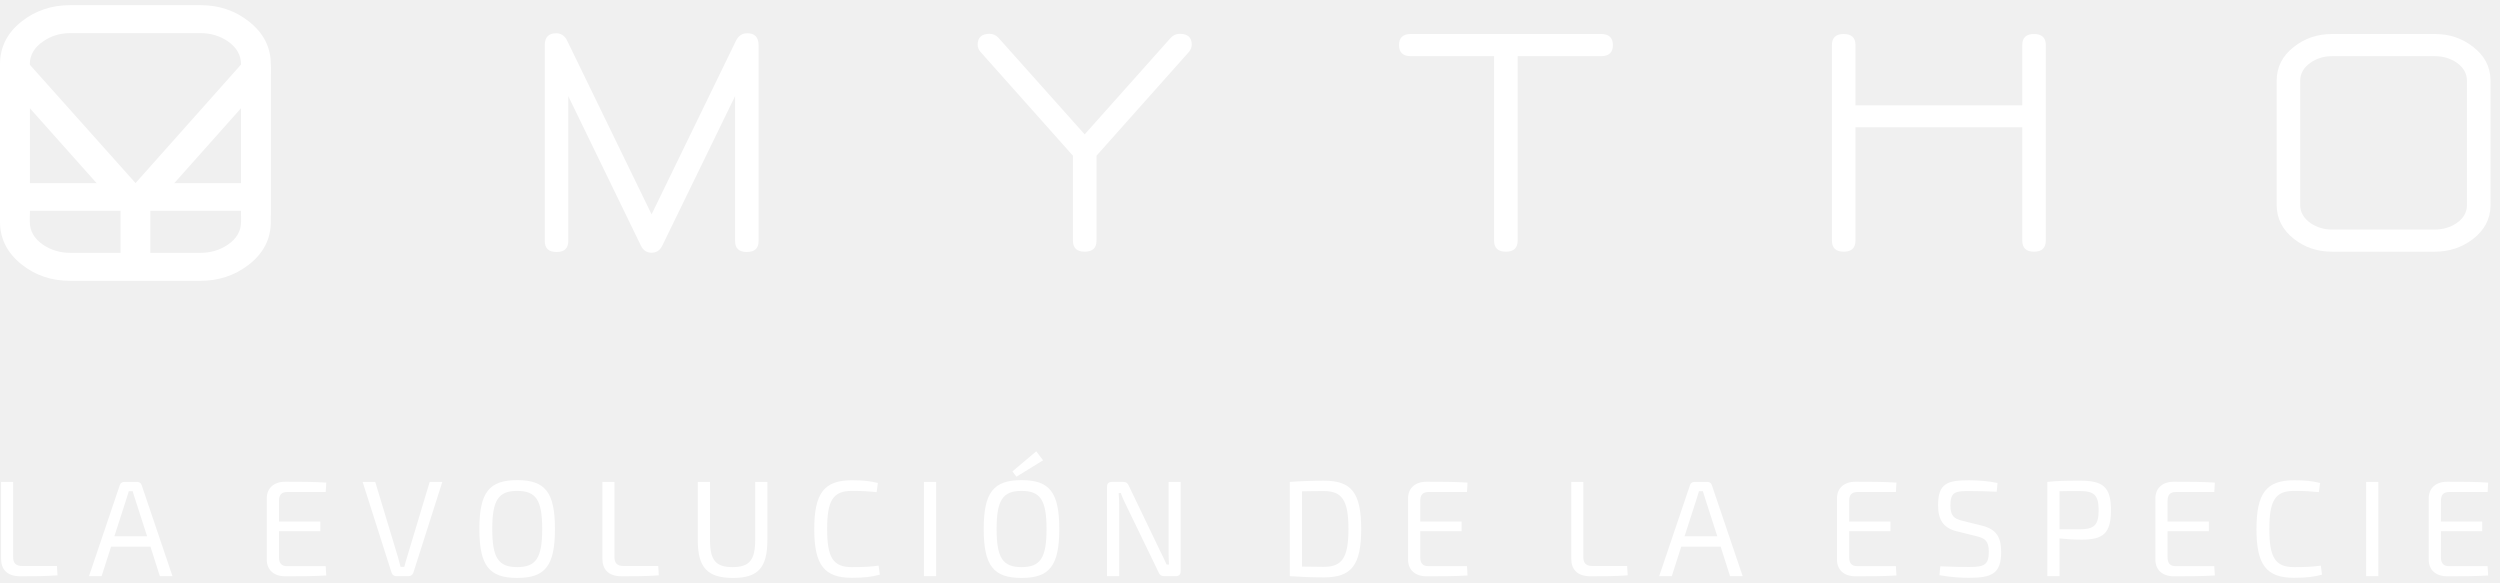
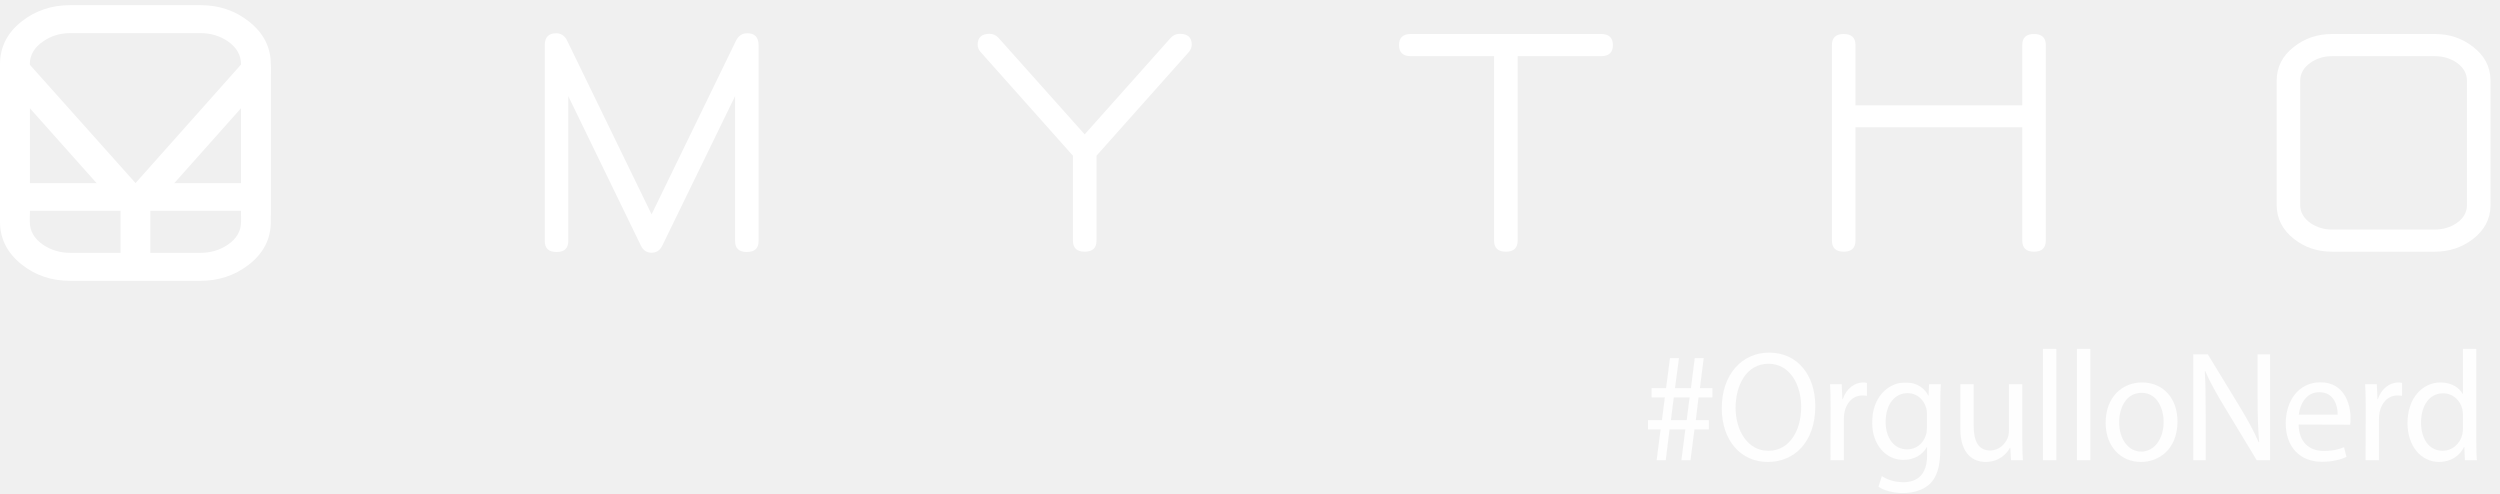
- <svg xmlns="http://www.w3.org/2000/svg" xmlns:xlink="http://www.w3.org/1999/xlink" width="223" height="52" viewBox="0 0 223 52">
+ <svg xmlns="http://www.w3.org/2000/svg" xmlns:xlink="http://www.w3.org/1999/xlink" width="223px" height="44px" viewBox="0 0 223 44" version="1.1">
  <defs>
-     <path d="M17.4 1.03L9.87 16.52 2.34 1.03C2.127.593 1.8.367 1.36.367.682.367.343.723.343 1.435v17.46c0 .66.344.983 1.051.983.698 0 1.046-.322 1.046-.983V5.977l6.479 13.338c.208.424.525.628.952.628.429 0 .743-.204.952-.628l6.494-13.338v12.918c0 .66.35.983 1.047.983.707 0 1.051-.322 1.051-.983V1.435c0-.712-.337-1.068-1.012-1.068-.453 0-.786.226-1.002.663z" id="a" />
-     <path d="M17.349.784L9.683 9.386 2.003.784c-.225-.24-.493-.368-.8-.368-.709 0-1.066.322-1.066.98 0 .224.088.44.258.639l8.24 9.254v7.571c0 .66.35.992 1.048.992.708 0 1.055-.332 1.055-.992v-7.57l8.242-9.255c.162-.198.254-.415.254-.639 0-.658-.353-.98-1.066-.98-.33 0-.602.127-.82.368z" id="c" />
-     <path d="M1.957.432C1.253.432.904.764.904 1.42c0 .656.35.989 1.053.989H9.38V18.86c0 .66.356.992 1.052.992.7 0 1.055-.332 1.055-.992V2.41h7.442c.7 0 1.053-.333 1.053-.99 0-.655-.353-.987-1.053-.987H1.958z" id="e" />
-     <path d="M17.376 1.418v5.378H2.496V1.418c0-.654-.35-.985-1.048-.985-.7 0-1.052.331-1.052.985V18.86c0 .658.351.992 1.052.992.699 0 1.048-.334 1.048-.992V8.75h14.88V18.86c0 .658.345.992 1.044.992.7 0 1.055-.334 1.055-.992V1.418c0-.654-.354-.985-1.055-.985-.699 0-1.044.331-1.044.985z" id="g" />
-     <path d="M5.895.433c-1.319 0-2.456.386-3.426 1.157C1.45 2.384.944 3.392.944 4.609v11.078c0 1.203.513 2.21 1.539 3.021.959.76 2.093 1.144 3.412 1.144h9.154c1.278 0 2.405-.377 3.377-1.106 1.036-.797 1.566-1.78 1.593-2.963V4.513c-.027-1.176-.542-2.15-1.541-2.923C17.504.819 16.364.433 15.049.433H5.895zm-1.92 16.874c-.622-.436-.933-.975-.933-1.62V4.61c0-.656.31-1.193.933-1.626.555-.383 1.192-.574 1.92-.574h9.154c.723 0 1.366.19 1.934.563.622.433.935.981.935 1.637v11.078c0 .657-.313 1.196-.935 1.62-.568.382-1.211.567-1.934.567H5.895a3.347 3.347 0 0 1-1.92-.567z" id="i" />
-     <path d="M21.782.54L12.09 11.43 2.362.54C2.068.231 1.742.072 1.355.072.451.073 0 .486 0 1.323c0 .278.1.547.318.8l10.436 11.711v4.433c0 .833.439 1.25 1.336 1.25.875 0 1.321-.417 1.321-1.25v-4.433l10.43-11.71c.218-.254.317-.523.317-.801 0-.836-.446-1.25-1.348-1.25-.41 0-.756.16-1.028.468z" id="k" />
-     <path d="M21.5 1.322v10.111H2.659V1.322c0-.83-.448-1.25-1.321-1.25C.443.073 0 .488 0 1.323v12.581c0 .836.443 1.253 1.337 1.253.873 0 1.32-.417 1.32-1.253h18.844c0 .836.446 1.253 1.32 1.253.898 0 1.336-.417 1.336-1.253V1.322c0-.83-.438-1.25-1.335-1.25-.875 0-1.321.416-1.321 1.25z" id="m" />
-     <path d="M6.275.46C4.61.46 3.162.942 1.922 1.92.635 2.937 0 4.212 0 5.75V19.78c0 1.523.65 2.796 1.954 3.83 1.219.962 2.656 1.441 4.321 1.441h11.6c1.607 0 3.035-.468 4.263-1.4 1.35-1.027 2.019-2.319 2.019-3.871V5.749c0-1.537-.653-2.812-1.952-3.829C20.978.943 19.529.46 17.875.46h-11.6zM3.843 21.833c-.793-.547-1.185-1.234-1.185-2.052V5.749c0-.831.392-1.516 1.185-2.052.702-.494 1.514-.743 2.432-.743h11.6c.907 0 1.73.245 2.436.722.796.546 1.19 1.242 1.19 2.073V19.78c0 .83-.394 1.516-1.19 2.053-.707.48-1.53.721-2.436.721h-11.6c-.905 0-1.718-.242-2.432-.721z" id="o" />
-     <path d="M.095.086V6.92c0 .914.471 1.584 1.733 1.584 1.1 0 2.225 0 3.304-.085l-.053-.83H2c-.567 0-.828-.244-.828-.801V.086H.095z" id="q" />
-     <path d="M3.27.086c-.2 0-.362.109-.411.291L.113 8.492H1.24l.843-2.632h3.512l.838 2.632H7.56L4.813.377c-.05-.182-.21-.291-.406-.291H3.269zm.183 1.512l.212-.682h.346c.062.219.133.462.21.682l1.075 3.337H2.377l1.076-3.337z" id="s" />
-     <path d="M.322 1.534v5.508c.013.904.643 1.463 1.645 1.463 1.224 0 2.522 0 3.661-.073l-.05-.83H2.154c-.506 0-.742-.24-.742-.813V4.482h3.687V3.62H1.41V1.793c0-.562.236-.805.742-.805H5.58l.05-.84C4.488.072 3.19.072 1.966.072.965.071.335.635.322 1.533z" id="u" />
-     <path d="M6.03.086l-2 6.65c-.1.306-.187.626-.264.928h-.33c-.075-.302-.16-.609-.249-.912L1.173.086H.048l2.583 8.103c.05.17.21.304.42.304h1.1c.197 0 .36-.134.421-.304L7.157.086H6.03z" id="w" />
-     <path d="M.029 4.589c0 3.289.89 4.362 3.375 4.362 2.488 0 3.366-1.073 3.366-4.362 0-3.29-.878-4.362-3.366-4.362C.918.227.029 1.298.029 4.59zm1.15 0c0-2.573.543-3.4 2.225-3.4s2.229.827 2.229 3.4c0 2.571-.547 3.398-2.23 3.398-1.681 0-2.224-.827-2.224-3.398z" id="y" />
-     <path d="M.265.086V6.92c0 .914.47 1.584 1.728 1.584 1.103 0 2.228 0 3.303-.085l-.047-.83H2.167c-.568 0-.826-.244-.826-.801V.086H.265z" id="A" />
-     <path d="M6.07.086v5.19c0 1.801-.535 2.41-2.018 2.41-1.495 0-2.012-.609-2.012-2.41V.087H.95v5.19c0 2.437.842 3.376 3.153 3.376 2.235 0 3.055-.94 3.055-3.375V.086H6.07z" id="C" />
-     <path d="M.906 4.589c0 3.204.891 4.35 3.35 4.35 1.114 0 1.785-.086 2.5-.28l-.11-.805c-.693.098-1.337.133-2.39.133-1.667 0-2.2-.84-2.2-3.398 0-2.56.533-3.4 2.2-3.4.992 0 1.473.037 2.214.11l.113-.817C5.878.312 5.333.239 4.257.239c-2.46 0-3.35 1.145-3.35 4.35z" id="E" />
-     <path d="M2.933 2.049l.359.474 2.376-1.464L5.06.257 2.933 2.05zm-2.56 5.14c0 3.289.89 4.363 3.378 4.363 2.485 0 3.363-1.074 3.363-4.363 0-3.29-.878-4.362-3.363-4.362C1.262 2.827.373 3.898.373 7.19zm1.151 0c0-2.573.544-3.4 2.227-3.4 1.68 0 2.226.827 2.226 3.4 0 2.571-.545 3.398-2.226 3.398-1.683 0-2.227-.827-2.227-3.398z" id="G" />
-     <path d="M6.43.086v6.092c0 .426.01.84.036 1.281h-.212a28.662 28.662 0 0 0-.58-1.22L2.88.425c-.099-.23-.234-.34-.483-.34H1.372c-.286 0-.433.146-.433.426v7.982h1.086V2.192c0-.366-.01-.74-.048-1.108h.197c.1.338.332.792.481 1.108L5.538 8.15c.1.234.235.343.483.343h1.063c.27 0 .422-.147.422-.427V.086H6.43z" id="I" />
-     <path d="M.288.386v8.407c.887.06 1.866.11 3.041.11 2.448 0 3.33-1.062 3.33-4.314 0-3.254-.882-4.312-3.33-4.312A43.03 43.03 0 0 0 .29.386zM1.376 7.94V1.226c.578-.01 1.2-.024 1.953-.024 1.633 0 2.193.84 2.193 3.387 0 2.545-.56 3.374-2.193 3.374-.742 0-1.399-.011-1.953-.023z" id="K" />
-     <path d="M.407 1.534v5.508c.01.904.643 1.463 1.646 1.463 1.222 0 2.52 0 3.658-.073l-.049-.83H2.238c-.51 0-.745-.24-.745-.813V4.482H5.18V3.62H1.493V1.793c0-.562.235-.805.745-.805h3.424l.049-.84C4.572.072 3.275.072 2.053.072 1.05.071.417.635.407 1.533z" id="M" />
-     <path d="M.617.086V6.92c0 .914.47 1.584 1.734 1.584 1.1 0 2.226 0 3.302-.085l-.05-.83H2.524c-.57 0-.83-.244-.83-.801V.086H.617z" id="O" />
-     <path d="M3.791.086c-.197 0-.36.109-.408.291L.636 8.492h1.126l.841-2.632h3.515l.838 2.632h1.127L5.335.377c-.046-.182-.21-.291-.406-.291H3.791zm.185 1.512l.211-.682h.347c.062.219.136.462.212.682L5.82 4.935H2.9l1.076-3.337z" id="Q" />
-     <path d="M.848 1.534v5.508c.009.904.64 1.463 1.644 1.463 1.22 0 2.522 0 3.66-.073l-.051-.83H2.676c-.507 0-.742-.24-.742-.813V4.482h3.685V3.62H1.934V1.793c0-.562.235-.805.742-.805h3.425l.05-.84C5.014.072 3.713.072 2.492.072 1.488.071.857.635.848 1.533z" id="S" />
-     <path d="M.736 2.457c0 1.279.444 2.035 1.682 2.34l1.767.438c.742.184 1.076.413 1.076 1.388 0 1.159-.408 1.352-1.72 1.352-.706.012-1.161-.011-2.607-.06l-.075.793c1.161.208 2.09.232 2.645.232 1.995 0 2.859-.355 2.859-2.292 0-1.304-.407-2.045-1.722-2.362l-1.729-.43c-.755-.18-1.076-.448-1.076-1.377 0-1.24.484-1.277 1.719-1.277.79 0 1.693.024 2.411.061L6.04.482C5.186.299 4.306.251 3.504.24 1.6.24.736.495.736 2.457z" id="U" />
-     <path d="M.047.386v8.407h1.091V5.43c.533.059 1.237.108 1.968.108 1.928 0 2.619-.562 2.619-2.632 0-2.058-.691-2.63-2.745-2.63C1.61.277.975.288.047.386zm1.091.83c.48-.014 1.112-.014 1.83-.014 1.238 0 1.658.353 1.658 1.704 0 1.355-.42 1.696-1.658 1.707h-1.83V1.215z" id="W" />
-     <path d="M.56 1.534v5.508c.009.904.641 1.463 1.64 1.463 1.223 0 2.526 0 3.666-.073l-.055-.83H2.386c-.507 0-.742-.24-.742-.813V4.482h3.687V3.62H1.644V1.793c0-.562.235-.805.742-.805h3.425l.055-.84C4.726.072 3.423.072 2.2.072 1.201.071.569.635.56 1.533z" id="Y" />
-     <path d="M.447 4.589c0 3.204.886 4.35 3.35 4.35 1.113 0 1.78-.086 2.495-.28l-.104-.805c-.698.098-1.338.133-2.39.133-1.668 0-2.202-.84-2.202-3.398 0-2.56.534-3.4 2.202-3.4.99 0 1.47.037 2.213.11l.112-.817C5.417.312 4.873.239 3.798.239c-2.465 0-3.35 1.145-3.35 4.35z" id="aa" />
-     <path d="M.162 1.534v5.508c.01.904.641 1.463 1.642 1.463 1.224 0 2.522 0 3.659-.073l-.048-.83H1.99c-.507 0-.74-.24-.74-.813V4.482h3.682V3.62H1.25V1.793c0-.562.234-.805.741-.805h3.425l.048-.84C4.326.072 3.028.072 1.803.072c-1 0-1.63.564-1.641 1.462z" id="ac" />
+     <polygon id="path-1" points="0.047 0.041 6.183 0.041 6.183 9.905 0.047 9.905" />
+     <polygon id="path-3" points="0 12.897 73.941 12.897 73.941 0.02 0 0.02" />
+     <path d="M17.4,1.03 L9.87,16.52 L2.34,1.03 C2.127,0.593 1.8,0.367 1.36,0.367 C0.682,0.367 0.343,0.723 0.343,1.435 L0.343,18.895 C0.343,19.555 0.687,19.878 1.394,19.878 C2.092,19.878 2.44,19.556 2.44,18.895 L2.44,5.977 L8.919,19.315 C9.127,19.739 9.444,19.943 9.871,19.943 C10.3,19.943 10.614,19.739 10.823,19.315 L17.317,5.977 L17.317,18.895 C17.317,19.555 17.667,19.878 18.364,19.878 C19.071,19.878 19.415,19.556 19.415,18.895 L19.415,1.435 C19.415,0.723 19.078,0.367 18.403,0.367 C17.95,0.367 17.617,0.593 17.401,1.03 L17.4,1.03 Z" id="path-5" />
+     <path d="M17.349,0.784 L9.683,9.386 L2.003,0.784 C1.778,0.544 1.51,0.416 1.203,0.416 C0.494,0.416 0.137,0.738 0.137,1.396 C0.137,1.62 0.225,1.836 0.395,2.035 L8.635,11.289 L8.635,18.86 C8.635,19.52 8.985,19.852 9.683,19.852 C10.391,19.852 10.738,19.52 10.738,18.86 L10.738,11.29 L18.98,2.035 C19.142,1.837 19.234,1.62 19.234,1.396 C19.234,0.738 18.881,0.416 18.168,0.416 C17.838,0.416 17.566,0.543 17.348,0.784 L17.349,0.784 Z" id="path-7" />
+     <path d="M1.957,0.432 C1.253,0.432 0.904,0.764 0.904,1.42 C0.904,2.076 1.254,2.409 1.957,2.409 L9.38,2.409 L9.38,18.86 C9.38,19.52 9.736,19.852 10.432,19.852 C11.132,19.852 11.487,19.52 11.487,18.86 L11.487,2.41 L18.929,2.41 C19.629,2.41 19.982,2.077 19.982,1.42 C19.982,0.765 19.629,0.433 18.929,0.433 L1.958,0.433 L1.957,0.432 Z" id="path-9" />
+     <path d="M17.376,1.418 L17.376,6.796 L2.496,6.796 L2.496,1.418 C2.496,0.764 2.146,0.433 1.448,0.433 C0.748,0.433 0.396,0.764 0.396,1.418 L0.396,18.86 C0.396,19.518 0.747,19.852 1.448,19.852 C2.147,19.852 2.496,19.518 2.496,18.86 L2.496,8.75 L17.376,8.75 L17.376,18.86 C17.376,19.518 17.721,19.852 18.42,19.852 C19.12,19.852 19.475,19.518 19.475,18.86 L19.475,1.418 C19.475,0.764 19.121,0.433 18.42,0.433 C17.721,0.433 17.376,0.764 17.376,1.418 Z" id="path-11" />
+     <path d="M5.895,0.433 C4.576,0.433 3.439,0.819 2.469,1.59 C1.45,2.384 0.944,3.392 0.944,4.609 L0.944,15.687 C0.944,16.89 1.457,17.897 2.483,18.708 C3.442,19.468 4.576,19.852 5.895,19.852 L15.049,19.852 C16.327,19.852 17.454,19.475 18.426,18.746 C19.462,17.949 19.992,16.966 20.019,15.783 L20.019,4.513 C19.992,3.337 19.477,2.363 18.478,1.59 C17.504,0.819 16.364,0.433 15.049,0.433 L5.895,0.433 Z M3.975,17.307 C3.353,16.871 3.042,16.332 3.042,15.687 L3.042,4.61 C3.042,3.954 3.352,3.417 3.975,2.984 C4.53,2.601 5.167,2.41 5.895,2.41 L15.049,2.41 C15.772,2.41 16.415,2.6 16.983,2.973 C17.605,3.406 17.918,3.954 17.918,4.61 L17.918,15.688 C17.918,16.345 17.605,16.884 16.983,17.308 C16.415,17.69 15.772,17.875 15.049,17.875 L5.895,17.875 C5.212,17.886 4.542,17.688 3.975,17.308 L3.975,17.307 Z" id="path-13" />
+     <path d="M21.782,0.54 L12.09,11.43 L2.362,0.54 C2.068,0.231 1.742,0.072 1.355,0.072 C0.451,0.073 0,0.486 0,1.323 C0,1.601 0.1,1.87 0.318,2.123 L10.754,13.834 L10.754,18.267 C10.754,19.1 11.193,19.517 12.09,19.517 C12.965,19.517 13.411,19.1 13.411,18.267 L13.411,13.834 L23.841,2.124 C24.059,1.87 24.158,1.601 24.158,1.323 C24.158,0.487 23.712,0.073 22.81,0.073 C22.4,0.073 22.054,0.233 21.782,0.541 L21.782,0.54 Z" id="path-15" />
+     <path d="M21.5,1.322 L21.5,11.433 L2.659,11.433 L2.659,1.322 C2.659,0.492 2.211,0.072 1.338,0.072 C0.443,0.073 0,0.488 0,1.323 L0,13.904 C0,14.74 0.443,15.157 1.337,15.157 C2.21,15.157 2.657,14.74 2.657,13.904 L21.501,13.904 C21.501,14.74 21.947,15.157 22.821,15.157 C23.719,15.157 24.157,14.74 24.157,13.904 L24.157,1.322 C24.157,0.492 23.719,0.072 22.822,0.072 C21.947,0.072 21.501,0.488 21.501,1.322 L21.5,1.322 Z" id="path-17" />
+     <path d="M6.275,0.46 C4.61,0.46 3.162,0.942 1.922,1.92 C0.635,2.937 0,4.212 0,5.75 L0,19.78 C0,21.303 0.65,22.576 1.954,23.61 C3.173,24.572 4.61,25.051 6.275,25.051 L17.875,25.051 C19.482,25.051 20.91,24.583 22.138,23.651 C23.488,22.624 24.157,21.332 24.157,19.78 L24.157,5.749 C24.157,4.212 23.504,2.937 22.205,1.92 C20.978,0.943 19.529,0.46 17.875,0.46 L6.275,0.46 Z M3.843,21.833 C3.05,21.286 2.658,20.599 2.658,19.781 L2.658,5.749 C2.658,4.918 3.05,4.233 3.843,3.697 C4.545,3.203 5.357,2.954 6.275,2.954 L17.875,2.954 C18.782,2.954 19.605,3.199 20.311,3.676 C21.107,4.222 21.501,4.918 21.501,5.749 L21.501,19.78 C21.501,20.61 21.107,21.296 20.311,21.833 C19.604,22.313 18.781,22.554 17.875,22.554 L6.275,22.554 C5.37,22.554 4.557,22.312 3.843,21.833 Z" id="path-19" />
  </defs>
-   <g fill="none" fill-rule="evenodd">
-     <g transform="translate(48.251 2.6)">
-       <mask id="b" fill="#fff">
-         <use xlink:href="#a" />
-       </mask>
-       <path fill="#FFF" mask="url(#b)" d="M-6.179 26.443h32.115V-6.133H-6.18z" />
-     </g>
-     <g transform="translate(87.07 2.6)">
-       <mask id="d" fill="#fff">
-         <use xlink:href="#c" />
-       </mask>
-       <path fill="#FFF" mask="url(#d)" d="M-6.385 26.351h32.14V-6.084h-32.14z" />
-     </g>
-     <g transform="translate(123.889 2.6)">
-       <mask id="f" fill="#fff">
-         <use xlink:href="#e" />
-       </mask>
-       <path fill="#FFF" mask="url(#f)" d="M-5.617 26.352H26.5v-32.42H-5.617z" />
-     </g>
-     <g transform="translate(163.012 2.6)">
-       <mask id="h" fill="#fff">
-         <use xlink:href="#g" />
-       </mask>
-       <path fill="#FFF" mask="url(#h)" d="M-6.124 26.352h32.12v-32.42h-32.12z" />
-     </g>
-     <g transform="translate(202.135 2.6)">
-       <mask id="j" fill="#fff">
-         <use xlink:href="#i" />
-       </mask>
-       <path fill="#FFF" mask="url(#j)" d="M-5.576 26.352H26.54v-32.42H-5.576z" />
-     </g>
-     <g transform="translate(0 4.9)">
-       <mask id="l" fill="#fff">
-         <use xlink:href="#k" />
-       </mask>
-       <path fill="#FFF" mask="url(#l)" d="M-6.52 26.015h37.199V-6.427h-37.2z" />
-     </g>
-     <g transform="translate(0 4.9)">
-       <mask id="n" fill="#fff">
-         <use xlink:href="#m" />
-       </mask>
-       <path fill="#FFF" mask="url(#n)" d="M-6.52 21.655h37.199V-6.427h-37.2z" />
-     </g>
-     <g>
-       <mask id="p" fill="#fff">
-         <use xlink:href="#o" />
-       </mask>
-       <path fill="#FFF" mask="url(#p)" d="M-6.52 31.554h37.199V-6.04h-37.2z" />
-     </g>
-     <g transform="translate(0 42.9)">
-       <mask id="r" fill="#fff">
-         <use xlink:href="#q" />
-       </mask>
-       <path fill="#FFF" mask="url(#r)" d="M-6.425 15.005h18.077v-21.42H-6.425z" />
-     </g>
-     <g transform="translate(7.825 42.9)">
-       <mask id="t" fill="#fff">
-         <use xlink:href="#s" />
-       </mask>
-       <path fill="#FFF" mask="url(#t)" d="M-6.407 14.993h20.486V-6.414H-6.407z" />
-     </g>
-     <g transform="translate(23.474 42.9)">
-       <mask id="v" fill="#fff">
-         <use xlink:href="#u" />
-       </mask>
-       <path fill="#FFF" mask="url(#v)" d="M-6.198 15.005h18.347V-6.43H-6.198z" />
-     </g>
-     <g transform="translate(32.298 42.9)">
-       <mask id="x" fill="#fff">
-         <use xlink:href="#w" />
-       </mask>
-       <path fill="#FFF" mask="url(#x)" d="M-6.472 14.993h20.15V-6.414h-20.15z" />
-     </g>
-     <g transform="translate(42.731 42.6)">
-       <mask id="z" fill="#fff">
-         <use xlink:href="#y" />
-       </mask>
-       <path fill="#FFF" mask="url(#z)" d="M-6.492 15.45H13.29V-6.273H-6.492z" />
-     </g>
-     <g transform="translate(53.468 42.9)">
-       <mask id="B" fill="#fff">
-         <use xlink:href="#A" />
-       </mask>
-       <path fill="#FFF" mask="url(#B)" d="M-6.256 15.005h18.074v-21.42H-6.256z" />
-     </g>
-     <g transform="translate(61.292 42.9)">
-       <mask id="D" fill="#fff">
-         <use xlink:href="#C" />
-       </mask>
-       <path fill="#FFF" mask="url(#D)" d="M-5.571 15.152h19.25V-6.414h-19.25z" />
-     </g>
-     <g transform="translate(71.725 42.6)">
-       <mask id="F" fill="#fff">
-         <use xlink:href="#E" />
-       </mask>
-       <path fill="#FFF" mask="url(#F)" d="M-5.613 15.44h18.89v-21.7h-18.89z" />
-     </g>
-     <path fill="#FFF" d="M82.415 51.393h1.089v-8.407h-1.09z" />
-     <g transform="translate(87.374 40)">
-       <mask id="H" fill="#fff">
-         <use xlink:href="#G" />
-       </mask>
-       <path fill="#FFF" mask="url(#H)" d="M-6.147 18.052h19.781V-6.244H-6.147z" />
-     </g>
-     <g transform="translate(97.807 42.9)">
-       <mask id="J" fill="#fff">
-         <use xlink:href="#I" />
-       </mask>
-       <path fill="#FFF" mask="url(#J)" d="M-5.582 14.993h19.608V-6.414H-5.582z" />
-     </g>
-     <g transform="translate(114.76 42.6)">
-       <mask id="L" fill="#fff">
-         <use xlink:href="#K" />
-       </mask>
-       <path fill="#FFF" mask="url(#L)" d="M-6.232 15.403h19.41V-6.223h-19.41z" />
-     </g>
-     <g transform="translate(125.193 42.9)">
-       <mask id="N" fill="#fff">
-         <use xlink:href="#M" />
-       </mask>
-       <path fill="#FFF" mask="url(#N)" d="M-6.115 15.005H12.23V-6.43H-6.115z" />
-     </g>
-     <g transform="translate(139.538 42.9)">
-       <mask id="P" fill="#fff">
-         <use xlink:href="#O" />
-       </mask>
-       <path fill="#FFF" mask="url(#P)" d="M-5.904 15.005h18.076v-21.42H-5.904z" />
-     </g>
-     <g transform="translate(147.363 42.9)">
-       <mask id="R" fill="#fff">
-         <use xlink:href="#Q" />
-       </mask>
-       <path fill="#FFF" mask="url(#R)" d="M-5.884 14.993h20.487V-6.414H-5.884z" />
-     </g>
-     <g transform="translate(163.012 42.9)">
-       <mask id="T" fill="#fff">
-         <use xlink:href="#S" />
-       </mask>
-       <path fill="#FFF" mask="url(#T)" d="M-5.673 15.005h18.345V-6.43H-5.673z" />
-     </g>
-     <g transform="translate(172.14 42.6)">
-       <mask id="V" fill="#fff">
-         <use xlink:href="#U" />
-       </mask>
-       <path fill="#FFF" mask="url(#V)" d="M-5.785 15.44h18.668v-21.7H-5.785z" />
-     </g>
-     <g transform="translate(182.573 42.6)">
-       <mask id="X" fill="#fff">
-         <use xlink:href="#W" />
-       </mask>
-       <path fill="#FFF" mask="url(#X)" d="M-6.474 15.293h18.72V-6.223h-18.72z" />
-     </g>
-     <g transform="translate(191.702 42.9)">
-       <mask id="Z" fill="#fff">
-         <use xlink:href="#Y" />
-       </mask>
-       <path fill="#FFF" mask="url(#Z)" d="M-5.961 15.005h18.347V-6.43H-5.96z" />
-     </g>
-     <g transform="translate(200.83 42.6)">
-       <mask id="ab" fill="#fff">
-         <use xlink:href="#aa" />
-       </mask>
-       <path fill="#FFF" mask="url(#ab)" d="M-6.073 15.44h18.887v-21.7H-6.073z" />
-     </g>
-     <path fill="#FFF" d="M211.061 51.393h1.086v-8.407h-1.086z" />
-     <g transform="translate(216.48 42.9)">
-       <mask id="ad" fill="#fff">
-         <use xlink:href="#ac" />
-       </mask>
-       <path fill="#FFF" mask="url(#ad)" d="M-6.36 15.005h18.343V-6.43H-6.36z" />
+   <g id="Page-1" stroke="none" stroke-width="1" fill="none" fill-rule="evenodd">
+     <g id="Group-2">
+       <g id="Group" transform="translate(147, 31)">
+         <path d="M4.171,0.944 L3.833,3.62 L2.411,3.62 L2.763,0.944 L1.964,0.944 L1.612,3.62 L0.325,3.62 L0.325,4.447 L1.503,4.447 L1.246,6.478 L-3.98921833e-05,6.478 L-3.98921833e-05,7.305 L1.124,7.305 L0.772,10.051 L1.585,10.051 L1.923,7.305 L3.332,7.305 L2.98,10.051 L3.792,10.051 L4.144,7.305 L5.431,7.305 L5.431,6.478 L4.266,6.478 L4.51,4.447 L5.743,4.447 L5.743,3.62 L4.632,3.62 L4.971,0.944 L4.171,0.944 Z M2.302,4.447 L3.711,4.447 L3.454,6.478 L2.045,6.478 L2.302,4.447 Z" id="Fill-1" fill="#FEFEFE" />
+         <g id="Group-19" transform="translate(0, 0.082849)">
+           <path d="M10.74,9.128 C12.609,9.128 13.666,7.348 13.666,5.205 C13.666,3.327 12.718,1.365 10.754,1.365 C8.79,1.365 7.815,3.257 7.815,5.303 C7.815,7.292 8.871,9.128 10.727,9.128 L10.74,9.128 Z M10.686,10.123 C8.262,10.123 6.582,8.189 6.582,5.331 C6.582,2.332 8.37,0.371 10.808,0.371 C13.313,0.371 14.925,2.346 14.925,5.148 C14.925,8.385 13.016,10.123 10.7,10.123 L10.686,10.123 Z" id="Fill-2" fill="#FEFEFE" />
+           <path d="M16.293,5.303 C16.293,4.504 16.28,3.817 16.239,3.187 L17.282,3.187 L17.336,4.518 L17.377,4.518 C17.675,3.607 18.406,3.033 19.205,3.033 C19.327,3.033 19.422,3.047 19.53,3.075 L19.53,4.224 C19.395,4.21 19.273,4.196 19.11,4.196 C18.271,4.196 17.675,4.854 17.512,5.765 C17.485,5.947 17.471,6.143 17.471,6.354 L17.471,9.968 L16.28,9.968 L16.293,5.303 Z" id="Fill-4" fill="#FEFEFE" />
+           <g id="Group-8" transform="translate(19.94609, 2.992063)">
+             <mask id="mask-2" fill="white">
+               <use xlink:href="#path-1" />
+             </mask>
+             <g id="Clip-7" />
+             <path d="M4.936,2.857 C4.936,2.661 4.923,2.479 4.869,2.311 C4.652,1.582 4.083,0.994 3.203,0.994 C2.065,0.994 1.253,1.988 1.253,3.572 C1.253,4.889 1.916,6.01 3.189,6.01 C3.934,6.01 4.598,5.533 4.842,4.735 C4.909,4.538 4.936,4.3 4.936,4.076 L4.936,2.857 Z M6.128,5.982 C6.128,7.551 5.817,8.49 5.194,9.092 C4.544,9.695 3.623,9.905 2.797,9.905 C2.011,9.905 1.144,9.709 0.616,9.344 L0.914,8.392 C1.347,8.686 2.025,8.938 2.837,8.938 C4.056,8.938 4.95,8.279 4.95,6.556 L4.95,5.813 L4.923,5.813 C4.571,6.444 3.853,6.948 2.837,6.948 C1.212,6.948 0.047,5.519 0.047,3.628 C0.047,1.33 1.496,0.041 3.013,0.041 C4.151,0.041 4.76,0.643 5.058,1.204 L5.085,1.204 L5.126,0.195 L6.183,0.195 C6.142,0.671 6.128,1.218 6.128,2.044 L6.128,5.982 Z" id="Fill-6" fill="#FEFEFE" mask="url(#mask-2)" />
+           </g>
+           <path d="M33.388,8.119 C33.388,8.82 33.402,9.436 33.442,9.968 L32.386,9.968 L32.318,8.862 L32.291,8.862 C31.993,9.408 31.289,10.123 30.124,10.123 C29.095,10.123 27.862,9.52 27.862,7.152 L27.862,3.187 L29.054,3.187 L29.054,6.928 C29.054,8.217 29.447,9.1 30.517,9.1 C31.316,9.1 31.871,8.525 32.088,7.965 C32.156,7.797 32.196,7.573 32.196,7.334 L32.196,3.187 L33.388,3.187 L33.388,8.119 Z" id="Fill-9" fill="#FEFEFE" />
+           <mask id="mask-4" fill="white">
+             <use xlink:href="#path-3" />
+           </mask>
+           <g id="Clip-12" />
+           <polygon id="Fill-11" fill="#FEFEFE" mask="url(#mask-4)" points="35.23 9.968 36.422 9.968 36.422 0.02 35.23 0.02" />
+           <polygon id="Fill-13" fill="#FEFEFE" mask="url(#mask-4)" points="38.264 9.968 39.456 9.968 39.456 0.02 38.264 0.02" />
+           <path d="M44.006,9.198 C45.144,9.198 45.997,8.091 45.997,6.55 C45.997,5.401 45.442,3.957 44.033,3.957 C42.638,3.957 42.029,5.303 42.029,6.592 C42.029,8.077 42.842,9.198 43.993,9.198 L44.006,9.198 Z M43.966,10.123 C42.205,10.123 40.824,8.777 40.824,6.634 C40.824,4.364 42.273,3.033 44.074,3.033 C45.957,3.033 47.23,4.448 47.23,6.508 C47.23,9.03 45.537,10.123 43.979,10.123 L43.966,10.123 Z" id="Fill-14" fill="#FEFEFE" mask="url(#mask-4)" />
+           <path d="M48.638,9.968 L48.638,0.525 L49.939,0.525 L52.85,5.303 C53.514,6.41 54.056,7.39 54.476,8.371 L54.516,8.357 C54.408,7.096 54.381,5.947 54.381,4.49 L54.381,0.525 L55.492,0.525 L55.492,9.968 L54.3,9.968 L51.402,5.176 C50.765,4.126 50.155,3.047 49.708,2.024 L49.668,2.038 C49.736,3.229 49.749,4.364 49.749,5.933 L49.749,9.968 L48.638,9.968 Z" id="Fill-15" fill="#FEFEFE" mask="url(#mask-4)" />
+           <path d="M61.519,5.905 C61.533,5.135 61.207,3.901 59.88,3.901 C58.661,3.901 58.147,5.05 58.052,5.905 L61.519,5.905 Z M58.038,6.788 C58.065,8.455 59.081,9.142 60.273,9.142 C61.126,9.142 61.654,8.988 62.088,8.805 L62.304,9.674 C61.885,9.87 61.153,10.109 60.11,10.109 C58.106,10.109 56.887,8.721 56.887,6.69 C56.887,4.63 58.065,3.019 59.975,3.019 C62.115,3.019 62.67,4.966 62.67,6.213 C62.67,6.466 62.657,6.662 62.63,6.802 L58.038,6.788 Z" id="Fill-16" fill="#FEFEFE" mask="url(#mask-4)" />
+           <path d="M64.025,5.303 C64.025,4.504 64.011,3.817 63.97,3.187 L65.013,3.187 L65.068,4.518 L65.108,4.518 C65.406,3.607 66.138,3.033 66.936,3.033 C67.058,3.033 67.153,3.047 67.262,3.075 L67.262,4.224 C67.126,4.21 67.004,4.196 66.842,4.196 C66.002,4.196 65.406,4.854 65.244,5.765 C65.216,5.947 65.203,6.143 65.203,6.354 L65.203,9.968 L64.011,9.968 L64.025,5.303 Z" id="Fill-17" fill="#FEFEFE" mask="url(#mask-4)" />
+           <path d="M72.695,5.947 C72.695,5.779 72.681,5.583 72.64,5.415 C72.464,4.644 71.814,4 70.92,4 C69.688,4 68.956,5.121 68.956,6.606 C68.956,7.993 69.62,9.128 70.893,9.128 C71.692,9.128 72.424,8.567 72.64,7.657 C72.681,7.488 72.695,7.32 72.695,7.124 L72.695,5.947 Z M73.886,0.02 L73.886,8.217 C73.886,8.82 73.9,9.506 73.941,9.968 L72.871,9.968 L72.817,8.791 L72.789,8.791 C72.424,9.548 71.638,10.123 70.568,10.123 C68.983,10.123 67.751,8.735 67.751,6.676 C67.738,4.406 69.105,3.033 70.69,3.033 C71.706,3.033 72.383,3.523 72.668,4.056 L72.695,4.056 L72.695,0.02 L73.886,0.02 Z" id="Fill-18" fill="#FEFEFE" mask="url(#mask-4)" />
+         </g>
+       </g>
+       <g id="brand">
+         <g id="Group" transform="translate(48.251, 2.6)">
+           <g id="Clipped">
+             <mask id="mask-6" fill="white">
+               <use xlink:href="#path-5" />
+             </mask>
+             <g id="a" />
+             <polygon id="Shape" fill="#FFFFFF" fill-rule="nonzero" mask="url(#mask-6)" points="-6.179 26.443 25.936 26.443 25.936 -6.133 -6.18 -6.133" />
+           </g>
+         </g>
+         <g id="Group" transform="translate(87.07, 2.6)">
+           <g id="Clipped">
+             <mask id="mask-8" fill="white">
+               <use xlink:href="#path-7" />
+             </mask>
+             <g id="c" />
+             <polygon id="Shape" fill="#FFFFFF" fill-rule="nonzero" mask="url(#mask-8)" points="-6.385 26.351 25.755 26.351 25.755 -6.084 -6.385 -6.084" />
+           </g>
+         </g>
+         <g id="Group" transform="translate(123.889, 2.6)">
+           <g id="Clipped">
+             <mask id="mask-10" fill="white">
+               <use xlink:href="#path-9" />
+             </mask>
+             <g id="e" />
+             <polygon id="Shape" fill="#FFFFFF" fill-rule="nonzero" mask="url(#mask-10)" points="-5.617 26.352 26.5 26.352 26.5 -6.068 -5.617 -6.068" />
+           </g>
+         </g>
+         <g id="Group" transform="translate(163.012, 2.6)">
+           <g id="Clipped">
+             <mask id="mask-12" fill="white">
+               <use xlink:href="#path-11" />
+             </mask>
+             <g id="g" />
+             <polygon id="Shape" fill="#FFFFFF" fill-rule="nonzero" mask="url(#mask-12)" points="-6.124 26.352 25.996 26.352 25.996 -6.068 -6.124 -6.068" />
+           </g>
+         </g>
+         <g id="Group" transform="translate(202.135, 2.6)">
+           <g id="Clipped">
+             <mask id="mask-14" fill="white">
+               <use xlink:href="#path-13" />
+             </mask>
+             <g id="i" />
+             <polygon id="Shape" fill="#FFFFFF" fill-rule="nonzero" mask="url(#mask-14)" points="-5.576 26.352 26.54 26.352 26.54 -6.068 -5.576 -6.068" />
+           </g>
+         </g>
+         <g id="Group" transform="translate(0, 4.9)">
+           <g id="Clipped">
+             <mask id="mask-16" fill="white">
+               <use xlink:href="#path-15" />
+             </mask>
+             <g id="k" />
+             <polygon id="Shape" fill="#FFFFFF" fill-rule="nonzero" mask="url(#mask-16)" points="-6.52 26.015 30.679 26.015 30.679 -6.427 -6.521 -6.427" />
+           </g>
+         </g>
+         <g id="Group" transform="translate(0, 4.9)">
+           <g id="Clipped">
+             <mask id="mask-18" fill="white">
+               <use xlink:href="#path-17" />
+             </mask>
+             <g id="m" />
+             <polygon id="Shape" fill="#FFFFFF" fill-rule="nonzero" mask="url(#mask-18)" points="-6.52 21.655 30.679 21.655 30.679 -6.427 -6.521 -6.427" />
+           </g>
+         </g>
+         <g id="Clipped">
+           <mask id="mask-20" fill="white">
+             <use xlink:href="#path-19" />
+           </mask>
+           <g id="o" />
+           <polygon id="Shape" fill="#FFFFFF" fill-rule="nonzero" mask="url(#mask-20)" points="-6.52 31.554 30.679 31.554 30.679 -6.04 -6.521 -6.04" />
+         </g>
+       </g>
    </g>
  </g>
</svg>
